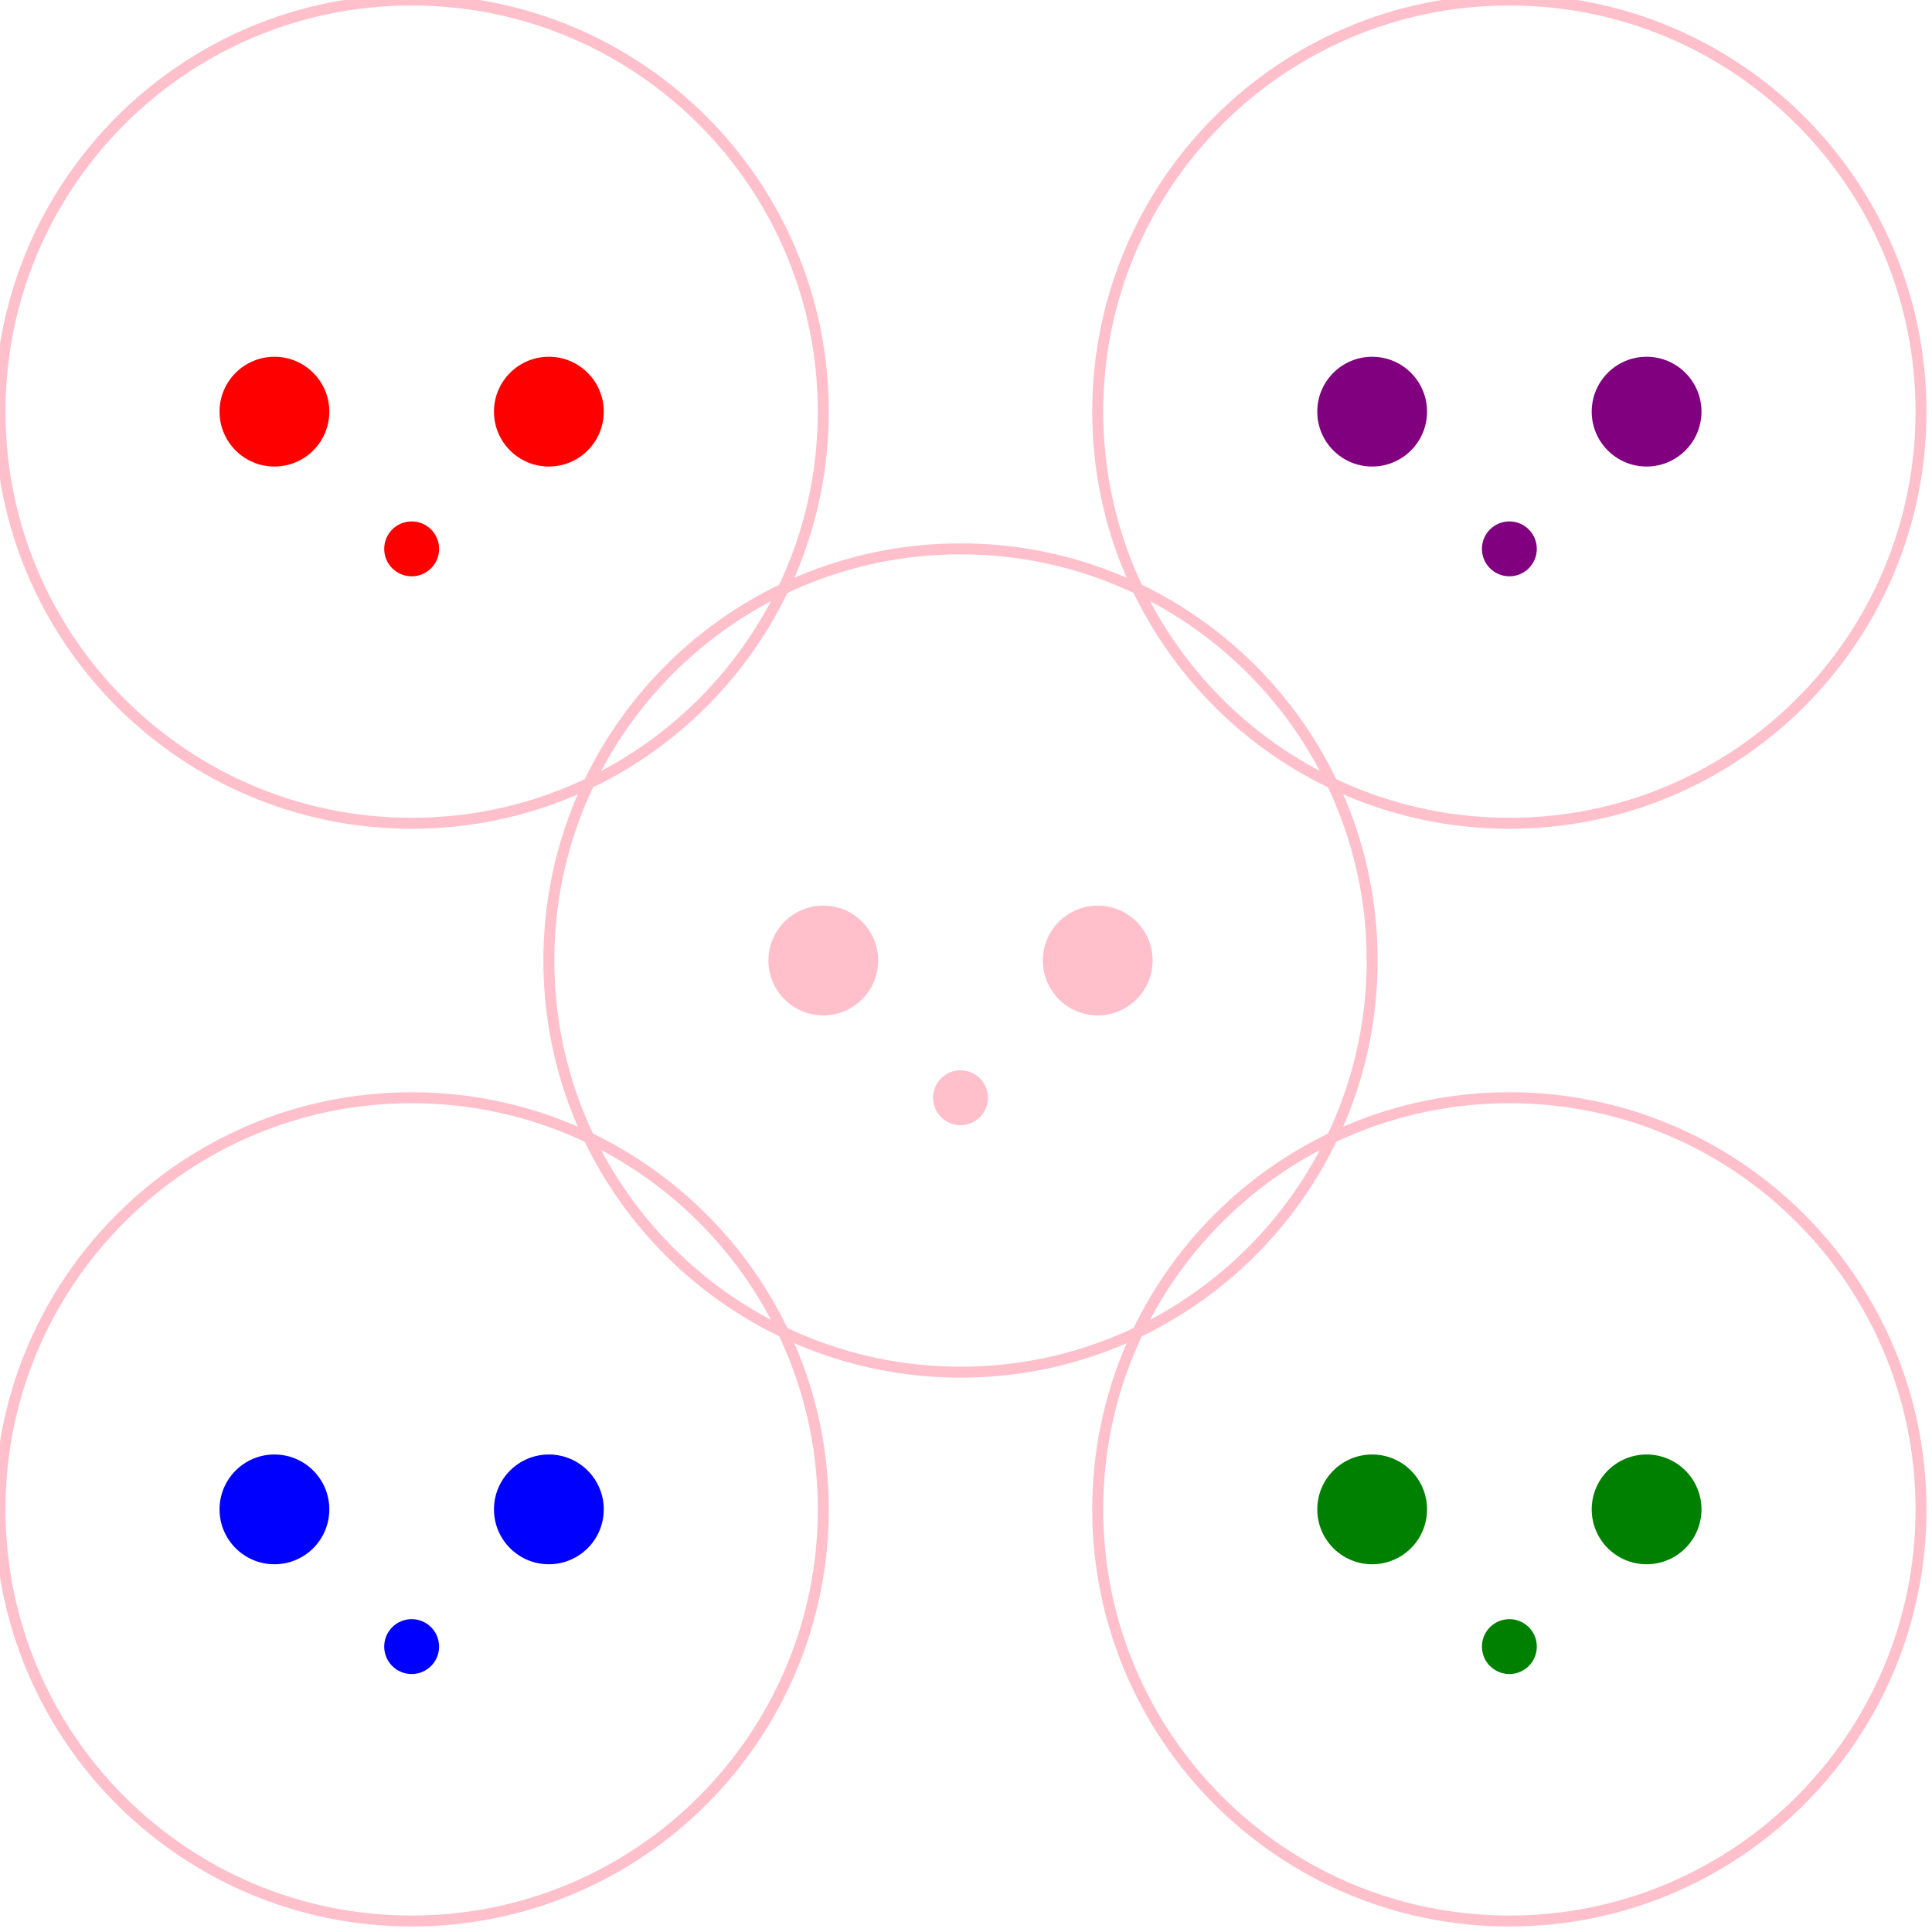
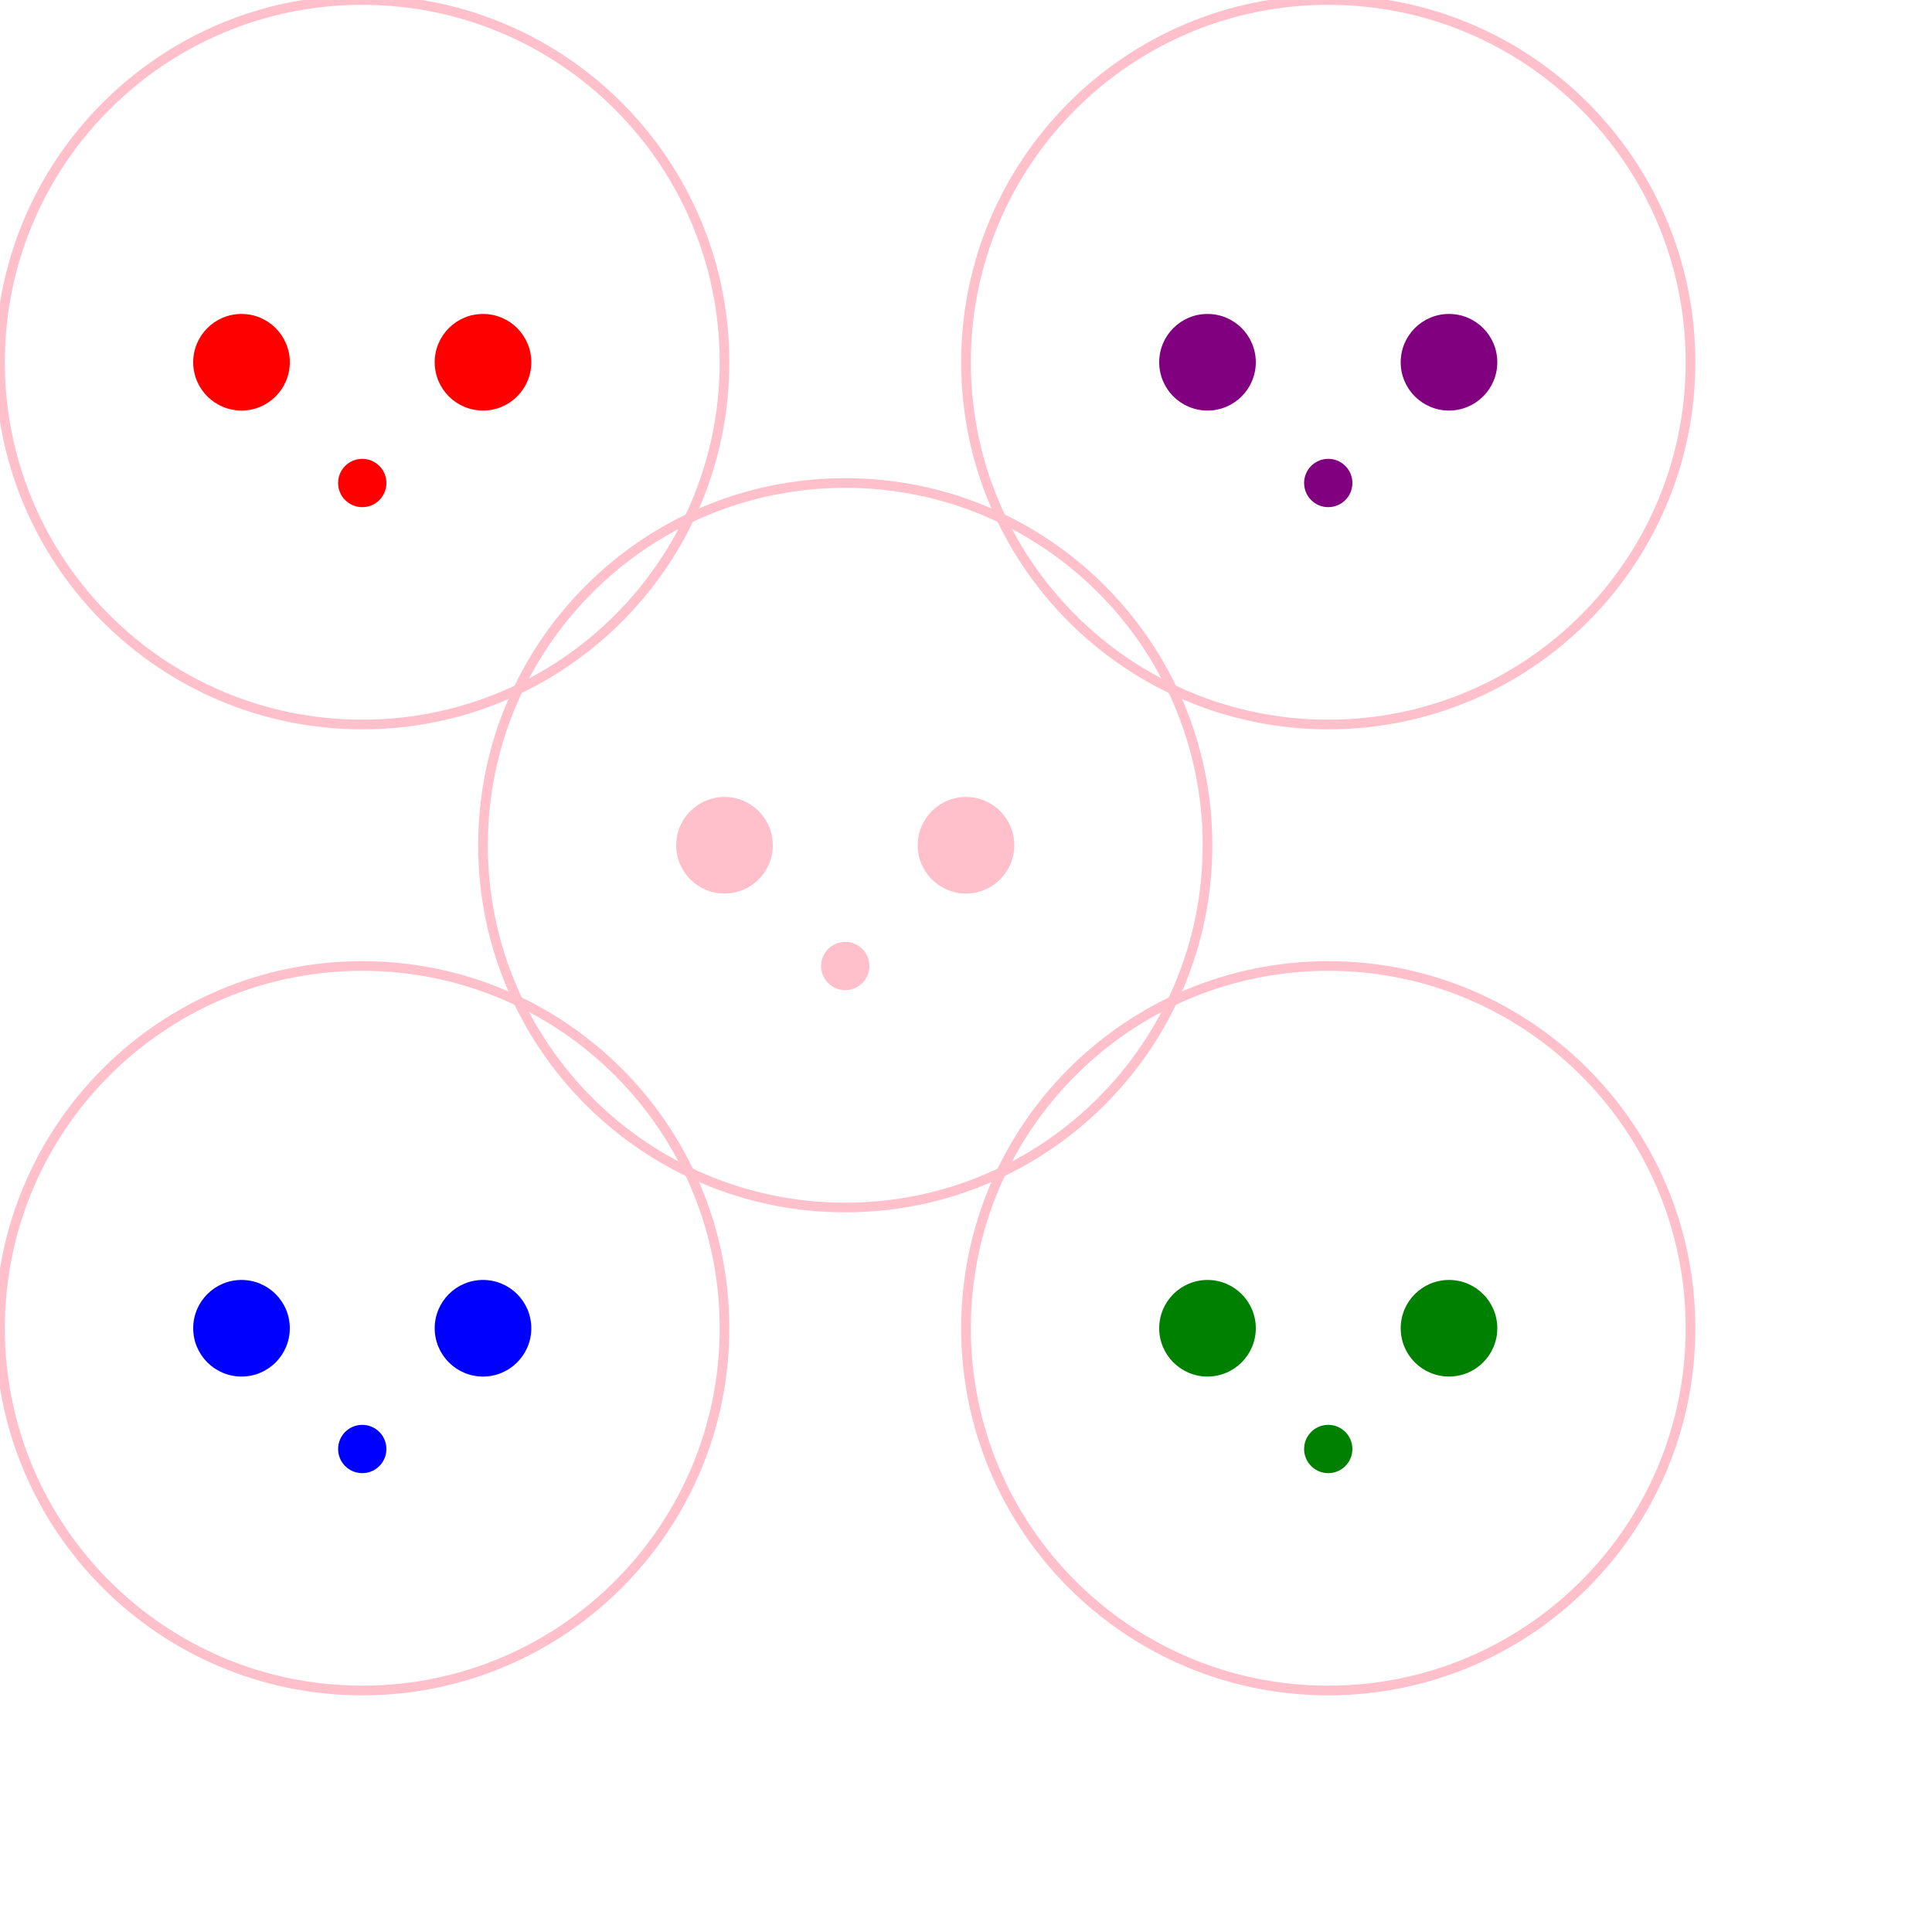
- <svg xmlns="http://www.w3.org/2000/svg" xmlns:xlink="http://www.w3.org/1999/xlink">
+ <svg xmlns="http://www.w3.org/2000/svg" xmlns:xlink="http://www.w3.org/1999/xlink" width="1000" height="1000" preserveAspectRatio="none" viewBox="0 0 400 400">
  <defs>
    <g id="doll">
      <circle r="75" cx="75" cy="75" fill="none" stroke="pink" stroke-width="2" />
      <circle r="10" cx="50" cy="75" fill="inherit" />
      <circle r="10" cx="100" cy="75" fill="inherit" />
      <circle r="5" cx="75" cy="100" fill="inherit" />
    </g>
  </defs>
  <use xlink:href="#doll" transform="translate(100,100)" fill="pink" />
  <use xlink:href="#doll" transform="translate(0,0)" fill="red" />
  <use xlink:href="#doll" transform="translate(0,200)" fill="blue" />
  <use xlink:href="#doll" transform="translate(200,200)" fill="green" />
  <use xlink:href="#doll" transform="translate(200,0)" fill="purple" />
</svg>
